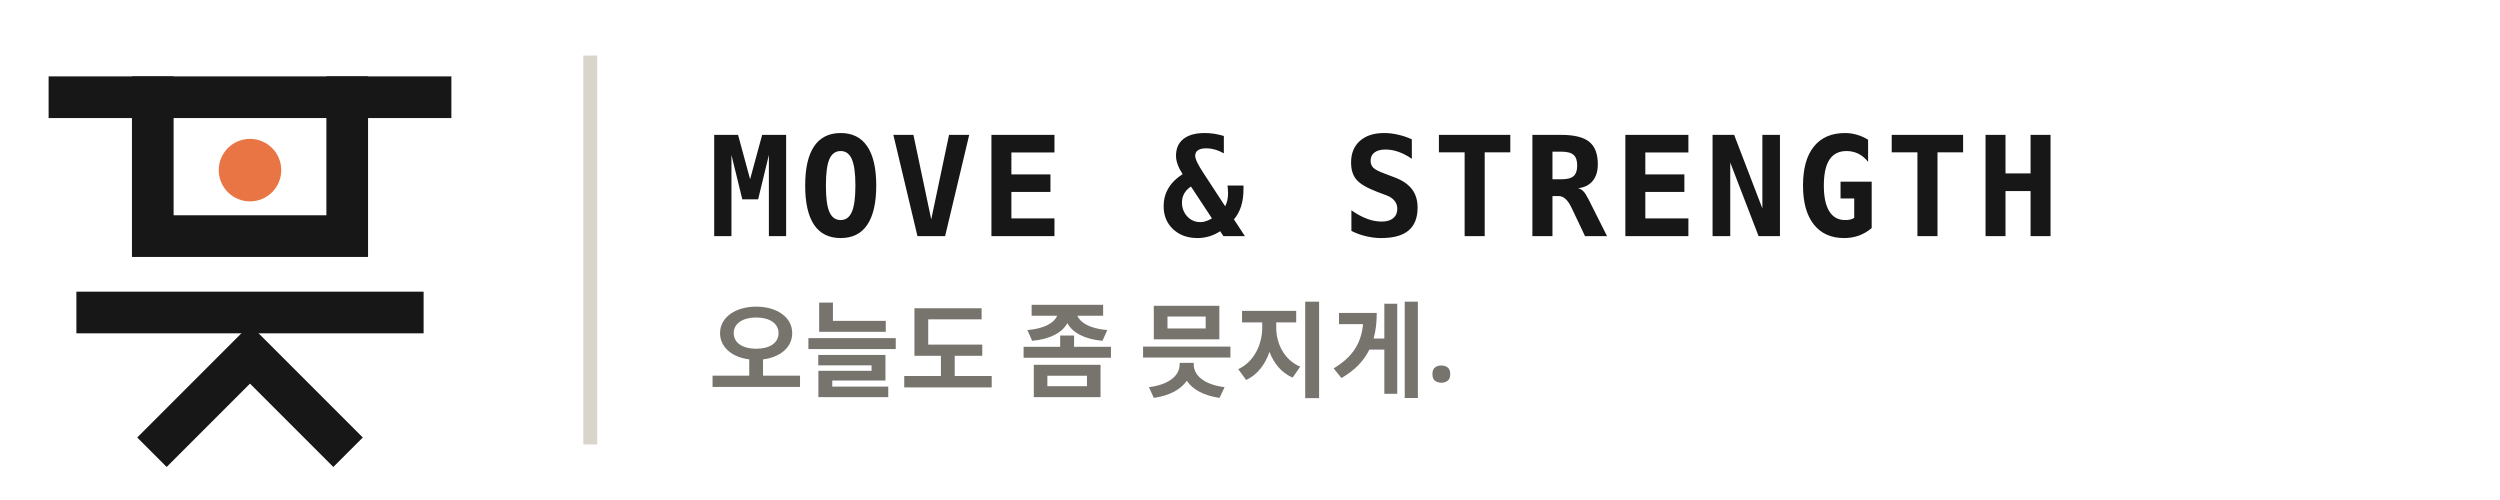
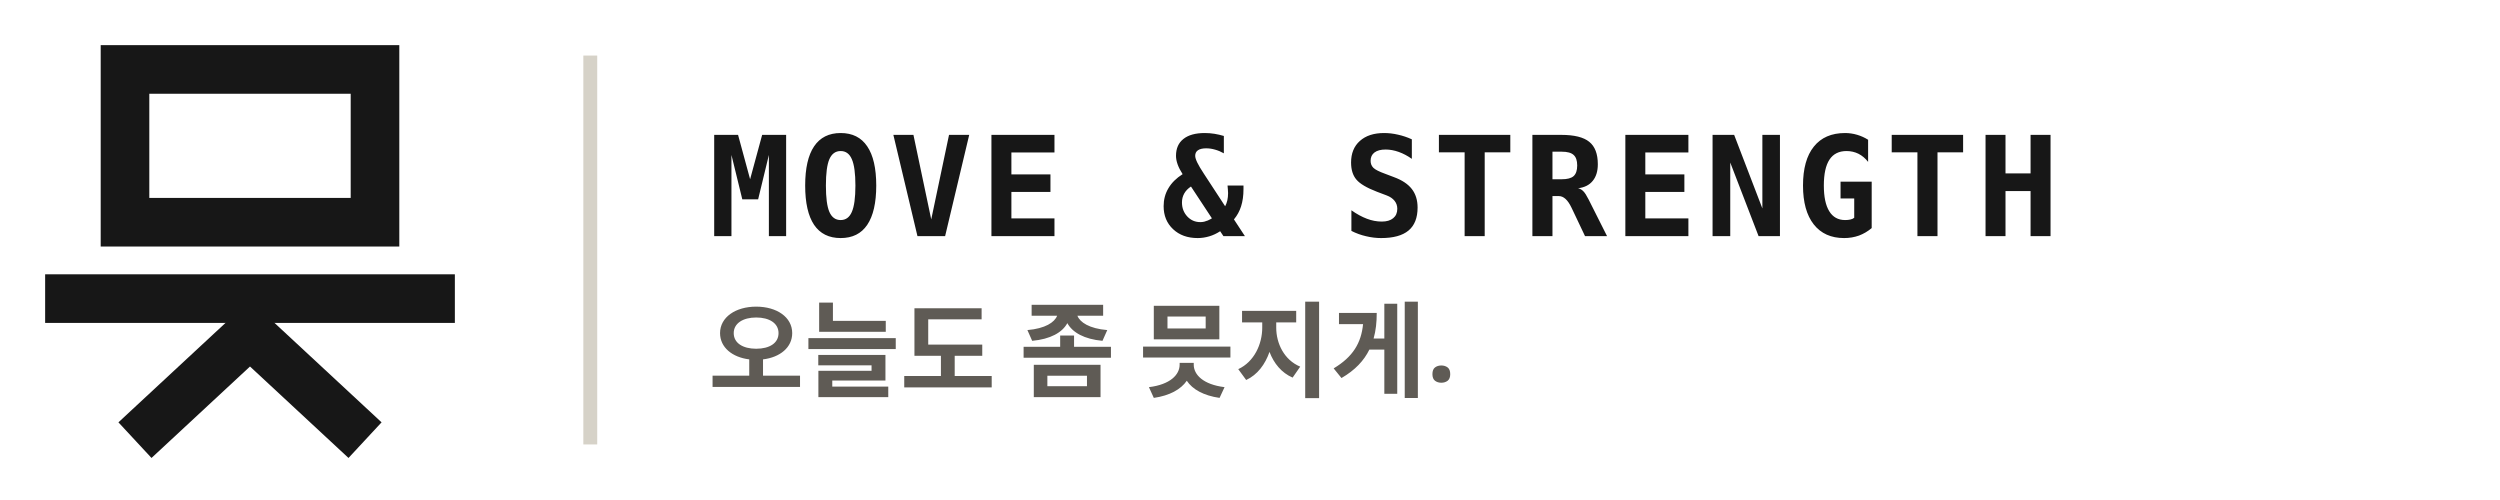
<svg xmlns="http://www.w3.org/2000/svg" viewBox="0 0 360 72" width="360" height="72">
-   <g transform="translate(4 4)" fill="none" stroke="#171717" stroke-width="6" stroke-linecap="square">
-     <path d="M6 10H58" />
-     <path d="M18 10V30H46V10" />
-     <path d="M10 41H54" />
-     <path d="M32 47L20 59M32 47L44 59" />
+   <g transform="translate(4 4)">
+     <g fill="none" stroke="#171717" stroke-width="7" stroke-linecap="square" stroke-linejoin="miter">
+       <path d="M14 6H50V28H14Z" />
+       <path d="M6 39H58" />
+       <path d="M32 44L18 57M32 44L46 57" />
+     </g>
  </g>
-   <circle cx="36" cy="24.5" r="4.5" fill="#E87543" />
-   <rect x="84" y="8" width="2" height="56" fill="#D9D5CB" />
+   <rect x="84" y="8" width="2" height="56" fill="#D6D2C8" />
  <text x="102" y="34" fill="#171717" font-family="'IBM Plex Mono', ui-monospace, Menlo, monospace" font-size="20" font-weight="700" letter-spacing="1">MOVE &amp; STRENGTH</text>
-   <text x="102" y="56" fill="#77736D" font-family="Pretendard, 'Apple SD Gothic Neo', 'Noto Sans KR', sans-serif" font-size="15" font-weight="600">오늘도 좀 믓지게.</text>
+   <text x="102" y="56" fill="#5F5B55" font-family="Pretendard, 'Apple SD Gothic Neo', 'Noto Sans KR', sans-serif" font-size="15" font-weight="600">오늘도 좀 믓지게.</text>
</svg>
